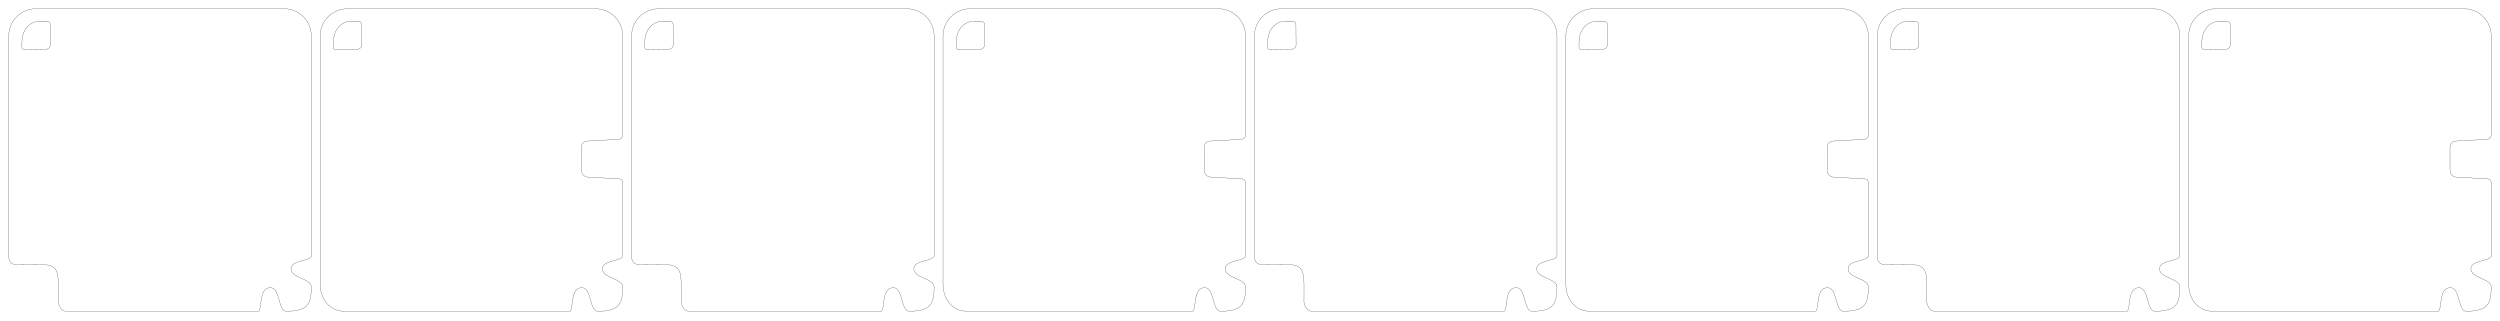
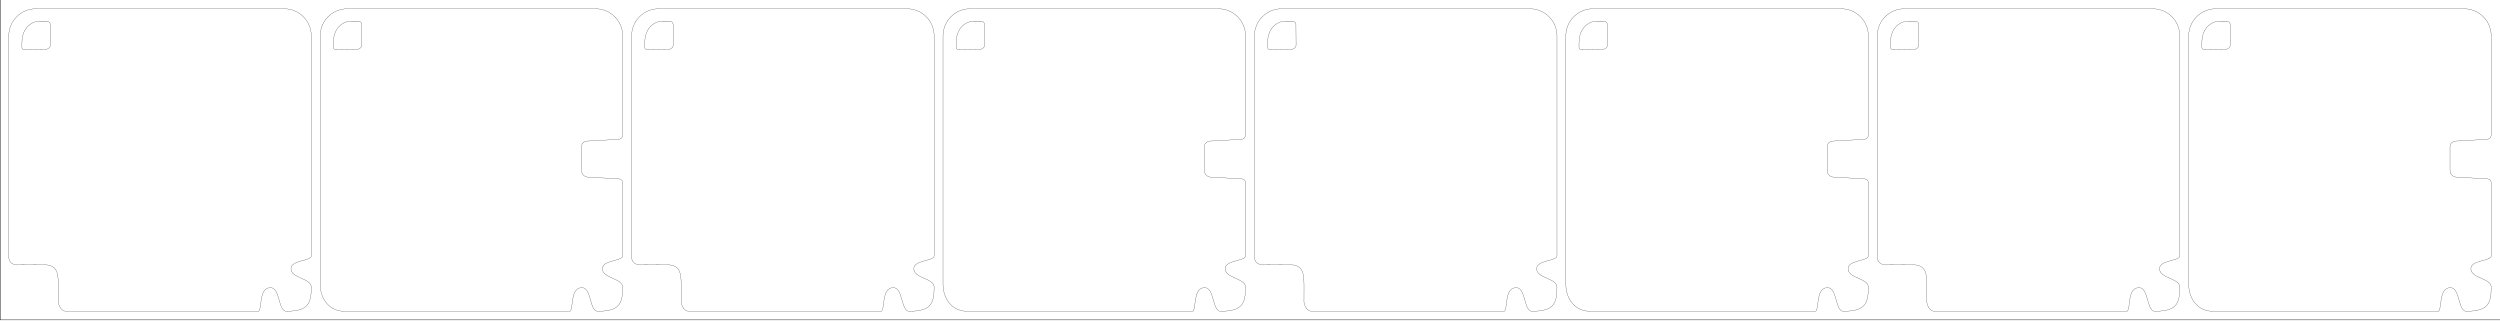
<svg xmlns="http://www.w3.org/2000/svg" width="578mm" height="74mm" viewBox="0 0 2048.032 262.205" id="svg2" version="1.1">
  <defs id="defs4" />
  <path id="path4210" d="m 293.54,17.428 -7.628,-0.015 c 0,0 -12.843,1.408 -12.843,17.93 l 0,3.349 c 0,2.189 2.273,1.893 2.273,1.893 l 17.47,-0.223 c 1.56,0 3.59,-1.528 3.59,-3.509 l -0.119,-17.074 c 0,0 -0.262,-2.347 -2.744,-2.352 z" style="opacity:1;fill:none;fill-rule:evenodd;stroke:#000000;stroke-width:0.179;stroke-linecap:butt;stroke-linejoin:miter;stroke-miterlimit:4;stroke-dasharray:none;stroke-opacity:1" />
  <path id="rect4181-3" d="m 487.85,7.175 -203.283,0 c -12.339,0 -22.273,9.935 -22.273,22.276 l 0,203.303 c 0,12.341 7.652,22.276 19.992,22.276 l 184.756,0 c 2.932,-3.077 -0.023,-18.265 9.038,-19.401 8.843,-0.836 6.512,19.401 13.743,19.401 16.8,-0.254 20.302,-5.248 20.302,-19.766 0,-7.443 -16.652,-7.089 -16.652,-15.181 0,-7.132 16.652,-6.101 16.652,-10.483 l 0,-58.963 c 0,0 0.486,-3.886 -2.998,-4.088 l -26.215,-1.52 c 0,0 -4.54,-0.659 -4.54,-5.761 l 0,-19.055 c 0,-4.344 4.816,-4.657 4.816,-4.657 l 25.049,-1.365 c 3.909,-0.108 3.887,-3.585 3.887,-3.585 l 0,-81.155 c 0,-12.341 -9.934,-22.276 -22.273,-22.276 z" style="opacity:1;fill:none;stroke:#000000;stroke-width:0.179;stroke-linejoin:round;stroke-miterlimit:4;stroke-dasharray:none;stroke-opacity:1" />
  <path id="path4210-5" d="m 38.424,17.428 -7.628,-0.015 c 0,0 -12.845,1.408 -12.845,17.93 l 0,3.349 c 0,2.189 2.274,1.893 2.274,1.893 l 17.472,-0.223 c 1.56,0 3.59,-1.528 3.59,-3.509 L 41.169,19.78 c 0,0 -0.262,-2.347 -2.745,-2.352 z" style="opacity:1;fill:none;fill-rule:evenodd;stroke:#000000;stroke-width:0.177;stroke-linecap:butt;stroke-linejoin:miter;stroke-miterlimit:4;stroke-dasharray:none;stroke-opacity:1" />
  <path id="rect4181-3-3" d="m 232.754,7.175 -203.303,0 c -12.341,0 -22.276,9.935 -22.276,22.276 l 0,180.721 c 0,7.929 8.293,6.829 8.293,6.829 l 20.273,-0.115 c 12.388,-0.07 12.09,8.139 12.051,20.432 l -0.033,10.181 c 0,0 0.928,7.531 6.819,7.531 l 157.365,0 c 2.932,-3.077 -0.023,-18.265 9.038,-19.401 8.843,-0.836 6.513,19.401 13.744,19.401 16.802,-0.254 20.304,-5.248 20.304,-19.766 0,-7.443 -16.654,-7.089 -16.654,-15.181 0,-7.132 16.654,-6.101 16.654,-10.483 l 0,-180.149 c 0,-12.341 -9.935,-22.276 -22.276,-22.276 z" style="opacity:1;fill:none;stroke:#000000;stroke-width:0.177;stroke-linejoin:round;stroke-miterlimit:4;stroke-dasharray:none;stroke-opacity:1" />
  <path style="opacity:1;fill:none;fill-rule:evenodd;stroke:#000000;stroke-width:0.179;stroke-linecap:butt;stroke-linejoin:miter;stroke-miterlimit:4;stroke-dasharray:none;stroke-opacity:1" d="m 803.776,17.428 -7.628,-0.015 c 0,0 -12.843,1.408 -12.843,17.93 l 0,3.349 c 0,2.189 2.273,1.893 2.273,1.893 l 17.47,-0.223 c 1.56,0 3.59,-1.528 3.59,-3.509 l -0.119,-17.074 c 0,0 -0.262,-2.347 -2.744,-2.352 z" id="path3340" />
  <path style="opacity:1;fill:none;stroke:#000000;stroke-width:0.179;stroke-linejoin:round;stroke-miterlimit:4;stroke-dasharray:none;stroke-opacity:1" d="m 998.086,7.175 -203.283,0 c -12.339,0 -22.273,9.935 -22.273,22.276 l 0,203.303 c 0,12.341 7.652,22.276 19.992,22.276 l 184.756,0 c 2.932,-3.077 -0.023,-18.265 9.038,-19.401 8.843,-0.836 6.512,19.401 13.743,19.401 16.8,-0.254 20.302,-5.248 20.302,-19.766 0,-7.443 -16.652,-7.089 -16.652,-15.181 0,-7.132 16.652,-6.101 16.652,-10.483 l 0,-58.963 c 0,0 0.486,-3.886 -2.998,-4.088 l -26.215,-1.52 c 0,0 -4.54,-0.659 -4.54,-5.761 l 0,-19.055 c 0,-4.344 4.816,-4.657 4.816,-4.657 l 25.049,-1.365 c 3.909,-0.108 3.887,-3.585 3.887,-3.585 l 0,-81.155 c 0,-12.341 -9.934,-22.276 -22.273,-22.276 z" id="path3342" />
  <path style="opacity:1;fill:none;fill-rule:evenodd;stroke:#000000;stroke-width:0.177;stroke-linecap:butt;stroke-linejoin:miter;stroke-miterlimit:4;stroke-dasharray:none;stroke-opacity:1" d="m 548.661,17.428 -7.628,-0.015 c 0,0 -12.845,1.408 -12.845,17.93 l 0,3.349 c 0,2.189 2.274,1.893 2.274,1.893 l 17.472,-0.223 c 1.56,0 3.59,-1.528 3.59,-3.509 l -0.119,-17.074 c 0,0 -0.262,-2.347 -2.745,-2.352 z" id="path3344" />
  <path style="opacity:1;fill:none;stroke:#000000;stroke-width:0.177;stroke-linejoin:round;stroke-miterlimit:4;stroke-dasharray:none;stroke-opacity:1" d="m 742.99,7.175 -203.303,0 c -12.341,0 -22.276,9.935 -22.276,22.276 l 0,180.721 c 0,7.929 8.293,6.829 8.293,6.829 l 20.273,-0.115 c 12.388,-0.07 12.09,8.139 12.051,20.432 l -0.033,10.181 c 0,0 0.928,7.531 6.819,7.531 l 157.365,0 c 2.932,-3.077 -0.023,-18.265 9.038,-19.401 8.843,-0.836 6.513,19.401 13.744,19.401 16.802,-0.254 20.304,-5.248 20.304,-19.766 0,-7.443 -16.654,-7.089 -16.654,-15.181 0,-7.132 16.654,-6.101 16.654,-10.483 l 0,-180.149 c 0,-12.341 -9.935,-22.276 -22.276,-22.276 z" id="path3346" />
  <path style="opacity:1;fill:none;fill-rule:evenodd;stroke:#000000;stroke-width:0.179;stroke-linecap:butt;stroke-linejoin:miter;stroke-miterlimit:4;stroke-dasharray:none;stroke-opacity:1" d="m 1314.013,17.428 -7.628,-0.015 c 0,0 -12.843,1.408 -12.843,17.93 l 0,3.349 c 0,2.189 2.273,1.893 2.273,1.893 l 17.47,-0.223 c 1.56,0 3.59,-1.528 3.59,-3.509 l -0.119,-17.074 c 0,0 -0.262,-2.347 -2.744,-2.352 z" id="path3360" />
  <path style="opacity:1;fill:none;stroke:#000000;stroke-width:0.179;stroke-linejoin:round;stroke-miterlimit:4;stroke-dasharray:none;stroke-opacity:1" d="m 1508.323,7.175 -203.283,0 c -12.339,0 -22.273,9.935 -22.273,22.276 l 0,203.303 c 0,12.341 7.652,22.276 19.992,22.276 l 184.756,0 c 2.932,-3.077 -0.023,-18.265 9.038,-19.401 8.842,-0.836 6.512,19.401 13.743,19.401 16.8,-0.254 20.302,-5.248 20.302,-19.766 0,-7.443 -16.652,-7.089 -16.652,-15.181 0,-7.132 16.652,-6.101 16.652,-10.483 l 0,-58.963 c 0,0 0.486,-3.886 -2.998,-4.088 l -26.215,-1.52 c 0,0 -4.54,-0.659 -4.54,-5.761 l 0,-19.055 c 0,-4.344 4.816,-4.657 4.816,-4.657 l 25.049,-1.365 c 3.909,-0.108 3.887,-3.585 3.887,-3.585 l 0,-81.155 c 0,-12.341 -9.934,-22.276 -22.273,-22.276 z" id="path3362" />
  <path style="opacity:1;fill:none;fill-rule:evenodd;stroke:#000000;stroke-width:0.177;stroke-linecap:butt;stroke-linejoin:miter;stroke-miterlimit:4;stroke-dasharray:none;stroke-opacity:1" d="m 1058.897,17.428 -7.628,-0.015 c 0,0 -12.845,1.408 -12.845,17.93 l 0,3.349 c 0,2.189 2.274,1.893 2.274,1.893 l 17.472,-0.223 c 1.56,0 3.59,-1.528 3.59,-3.509 l -0.119,-17.074 c 0,0 -0.262,-2.347 -2.744,-2.352 z" id="path3364" />
  <path style="opacity:1;fill:none;stroke:#000000;stroke-width:0.177;stroke-linejoin:round;stroke-miterlimit:4;stroke-dasharray:none;stroke-opacity:1" d="m 1253.226,7.175 -203.303,0 c -12.341,0 -22.276,9.935 -22.276,22.276 l 0,180.721 c 0,7.929 8.293,6.829 8.293,6.829 l 20.273,-0.115 c 12.388,-0.07 12.09,8.139 12.051,20.432 l -0.033,10.181 c 0,0 0.928,7.531 6.819,7.531 l 157.365,0 c 2.932,-3.077 -0.023,-18.265 9.039,-19.401 8.843,-0.836 6.513,19.401 13.744,19.401 16.802,-0.254 20.303,-5.248 20.303,-19.766 0,-7.443 -16.654,-7.089 -16.654,-15.181 0,-7.132 16.654,-6.101 16.654,-10.483 l 0,-180.149 c 0,-12.341 -9.935,-22.276 -22.276,-22.276 z" id="path3366" />
  <path id="path3370" d="m 1824.249,17.428 -7.628,-0.015 c 0,0 -12.843,1.408 -12.843,17.93 l 0,3.349 c 0,2.189 2.273,1.893 2.273,1.893 l 17.47,-0.223 c 1.56,0 3.59,-1.528 3.59,-3.509 l -0.119,-17.074 c 0,0 -0.262,-2.347 -2.744,-2.352 z" style="opacity:1;fill:none;fill-rule:evenodd;stroke:#000000;stroke-width:0.179;stroke-linecap:butt;stroke-linejoin:miter;stroke-miterlimit:4;stroke-dasharray:none;stroke-opacity:1" />
  <path id="path3372" d="m 2018.559,7.175 -203.283,0 c -12.339,0 -22.273,9.935 -22.273,22.276 l 0,203.303 c 0,12.341 7.652,22.276 19.992,22.276 l 184.756,0 c 2.932,-3.077 -0.023,-18.265 9.038,-19.401 8.842,-0.836 6.512,19.401 13.743,19.401 16.8,-0.254 20.302,-5.248 20.302,-19.766 0,-7.443 -16.652,-7.089 -16.652,-15.181 0,-7.132 16.652,-6.101 16.652,-10.483 l 0,-58.963 c 0,0 0.486,-3.886 -2.998,-4.088 l -26.215,-1.52 c 0,0 -4.54,-0.659 -4.54,-5.761 l 0,-19.055 c 0,-4.344 4.816,-4.657 4.816,-4.657 l 25.049,-1.365 c 3.909,-0.108 3.887,-3.585 3.887,-3.585 l 0,-81.155 c 0,-12.341 -9.934,-22.276 -22.273,-22.276 z" style="opacity:1;fill:none;stroke:#000000;stroke-width:0.179;stroke-linejoin:round;stroke-miterlimit:4;stroke-dasharray:none;stroke-opacity:1" />
  <path id="path3374" d="m 1569.133,17.428 -7.628,-0.015 c 0,0 -12.845,1.408 -12.845,17.93 l 0,3.349 c 0,2.189 2.274,1.893 2.274,1.893 l 17.472,-0.223 c 1.56,0 3.59,-1.528 3.59,-3.509 l -0.119,-17.074 c 0,0 -0.262,-2.347 -2.744,-2.352 z" style="opacity:1;fill:none;fill-rule:evenodd;stroke:#000000;stroke-width:0.177;stroke-linecap:butt;stroke-linejoin:miter;stroke-miterlimit:4;stroke-dasharray:none;stroke-opacity:1" />
  <path id="path3376" d="m 1763.462,7.175 -203.303,0 c -12.341,0 -22.276,9.935 -22.276,22.276 l 0,180.721 c 0,7.929 8.293,6.829 8.293,6.829 l 20.273,-0.115 c 12.388,-0.07 12.09,8.139 12.051,20.432 l -0.033,10.181 c 0,0 0.928,7.531 6.819,7.531 l 157.365,0 c 2.932,-3.077 -0.023,-18.265 9.039,-19.401 8.843,-0.836 6.513,19.401 13.744,19.401 16.802,-0.254 20.304,-5.248 20.304,-19.766 0,-7.443 -16.654,-7.089 -16.654,-15.181 0,-7.132 16.654,-6.101 16.654,-10.483 l 0,-180.149 c 0,-12.341 -9.935,-22.276 -22.276,-22.276 z" style="opacity:1;fill:none;stroke:#000000;stroke-width:0.177;stroke-linejoin:round;stroke-miterlimit:4;stroke-dasharray:none;stroke-opacity:1" />
+   <rect style="fill:none;fill-opacity:1;stroke:#000000;stroke-width:0.354;stroke-linecap:round;stroke-miterlimit:4;stroke-dasharray:none;stroke-opacity:1" id="rect4148" width="2048.032" height="262.205" x="0.177" y="-0.177" />
</svg>
